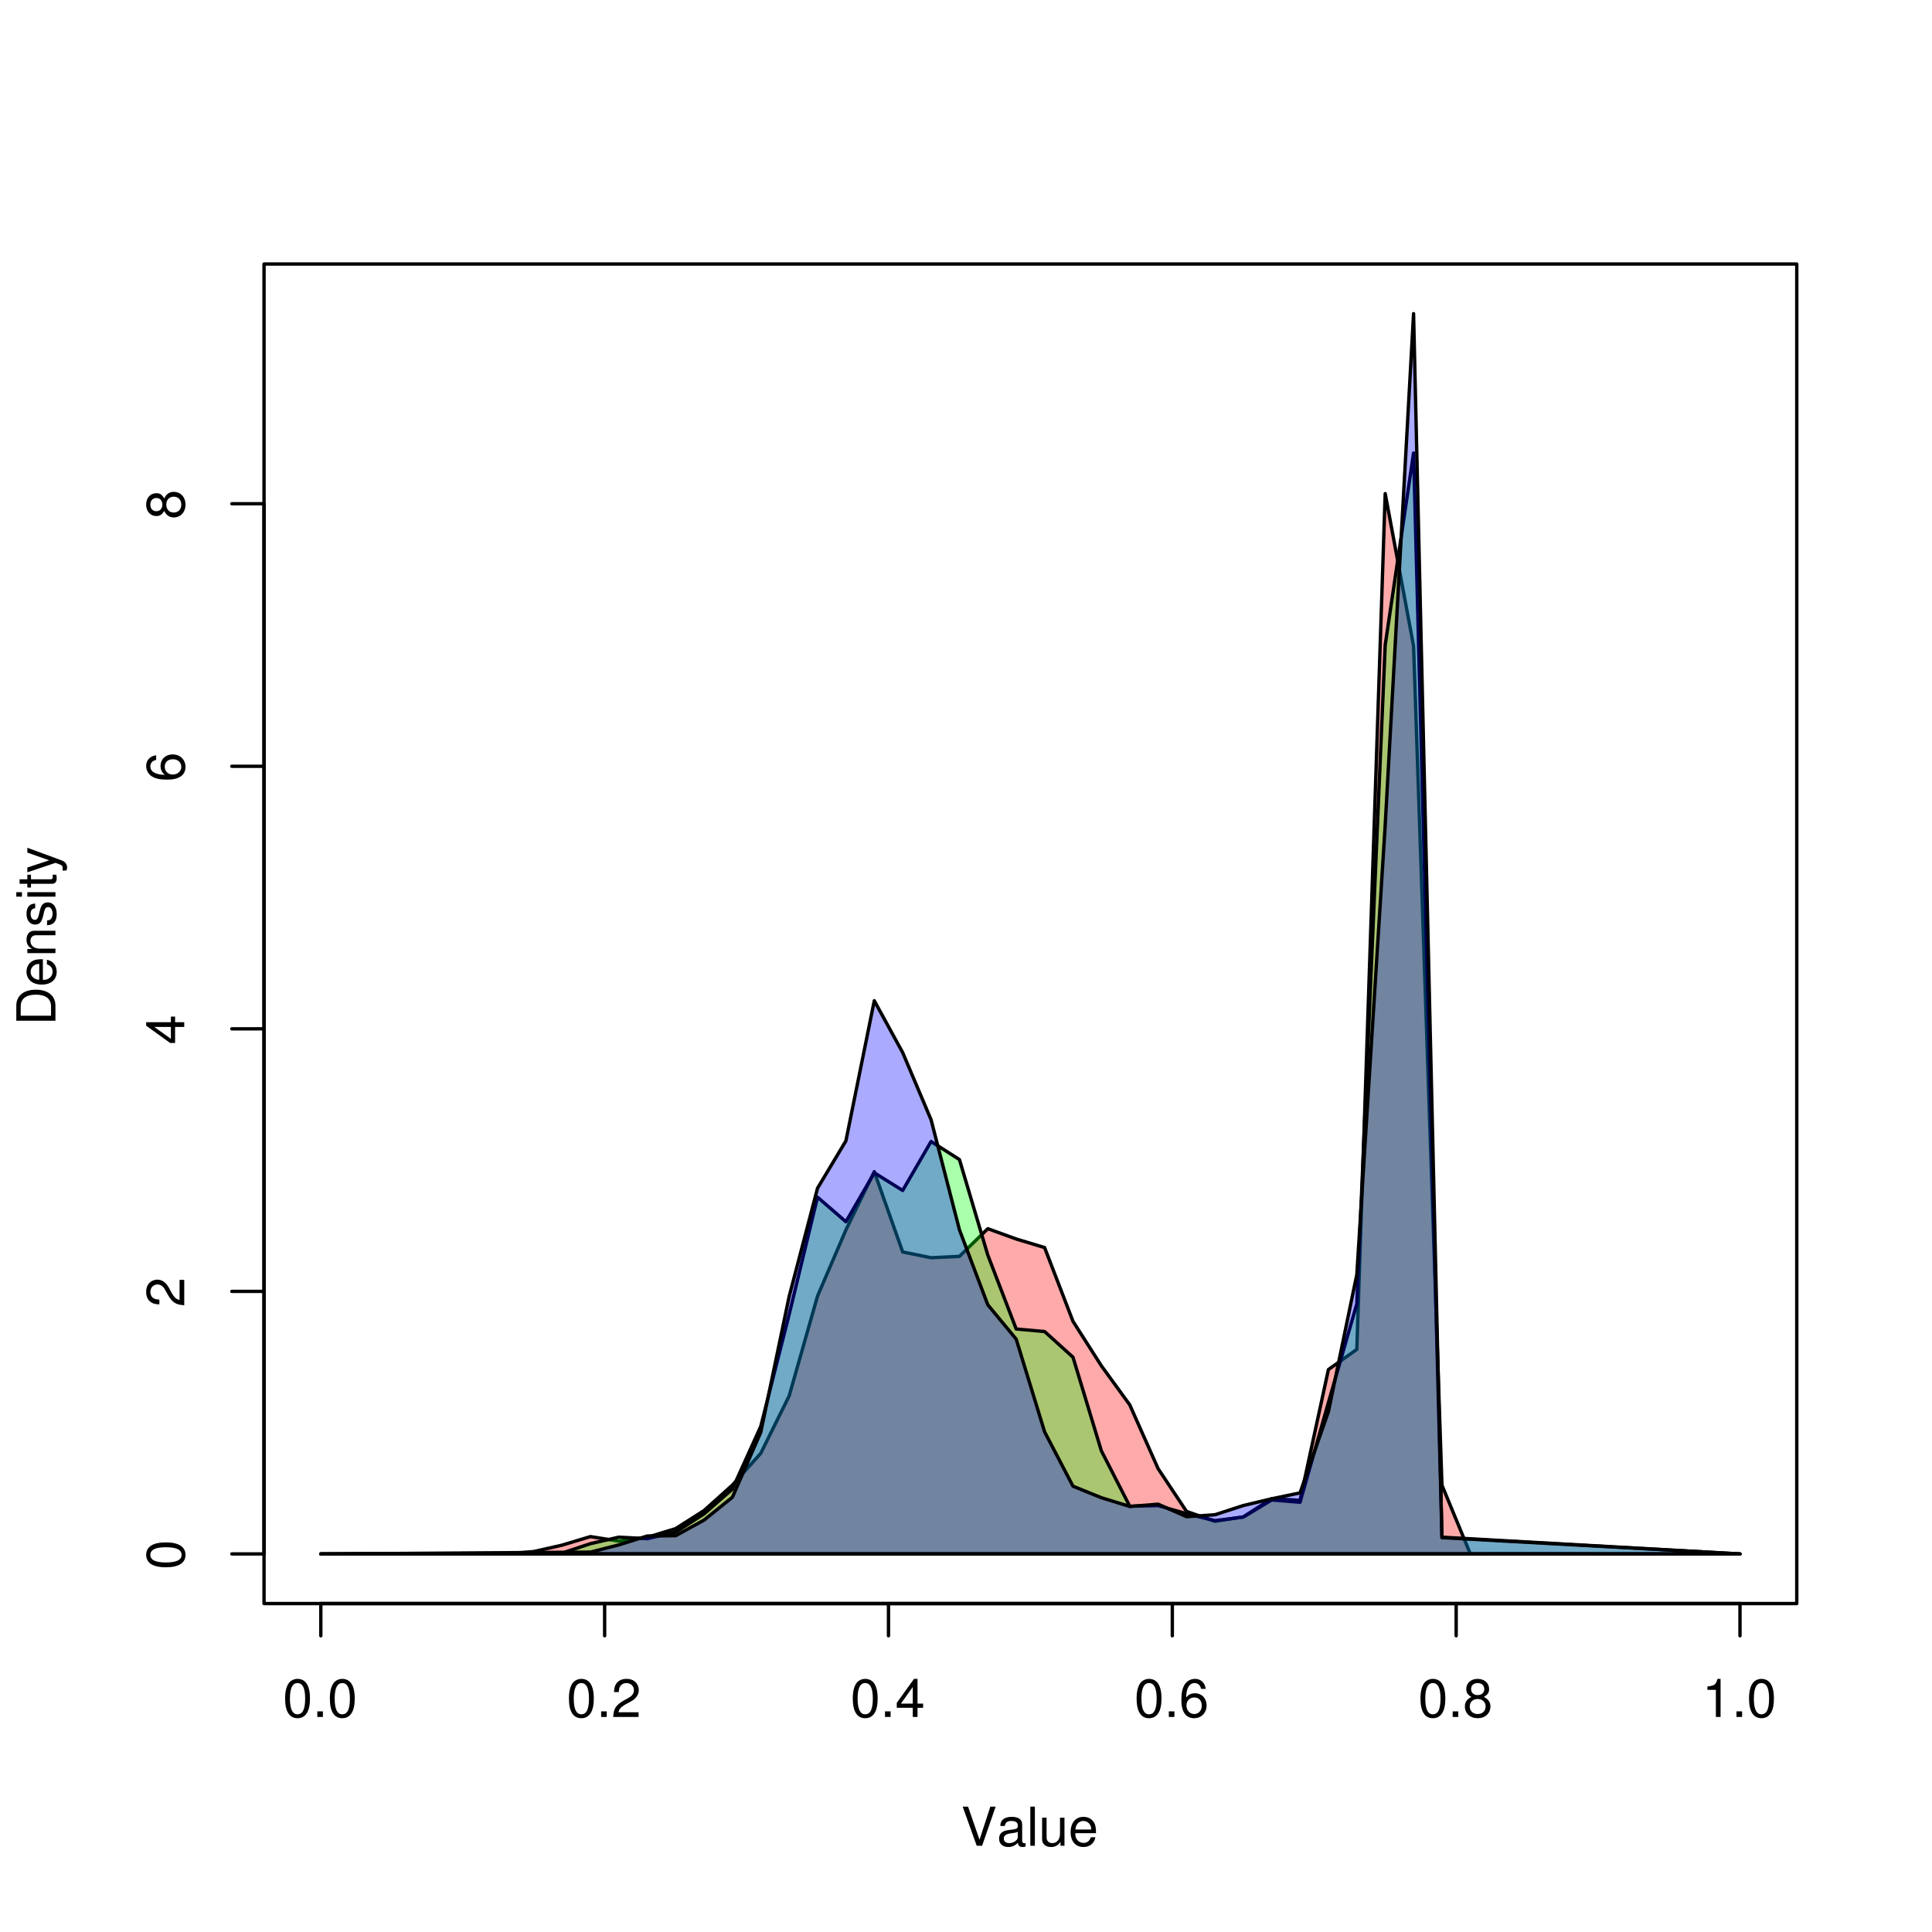
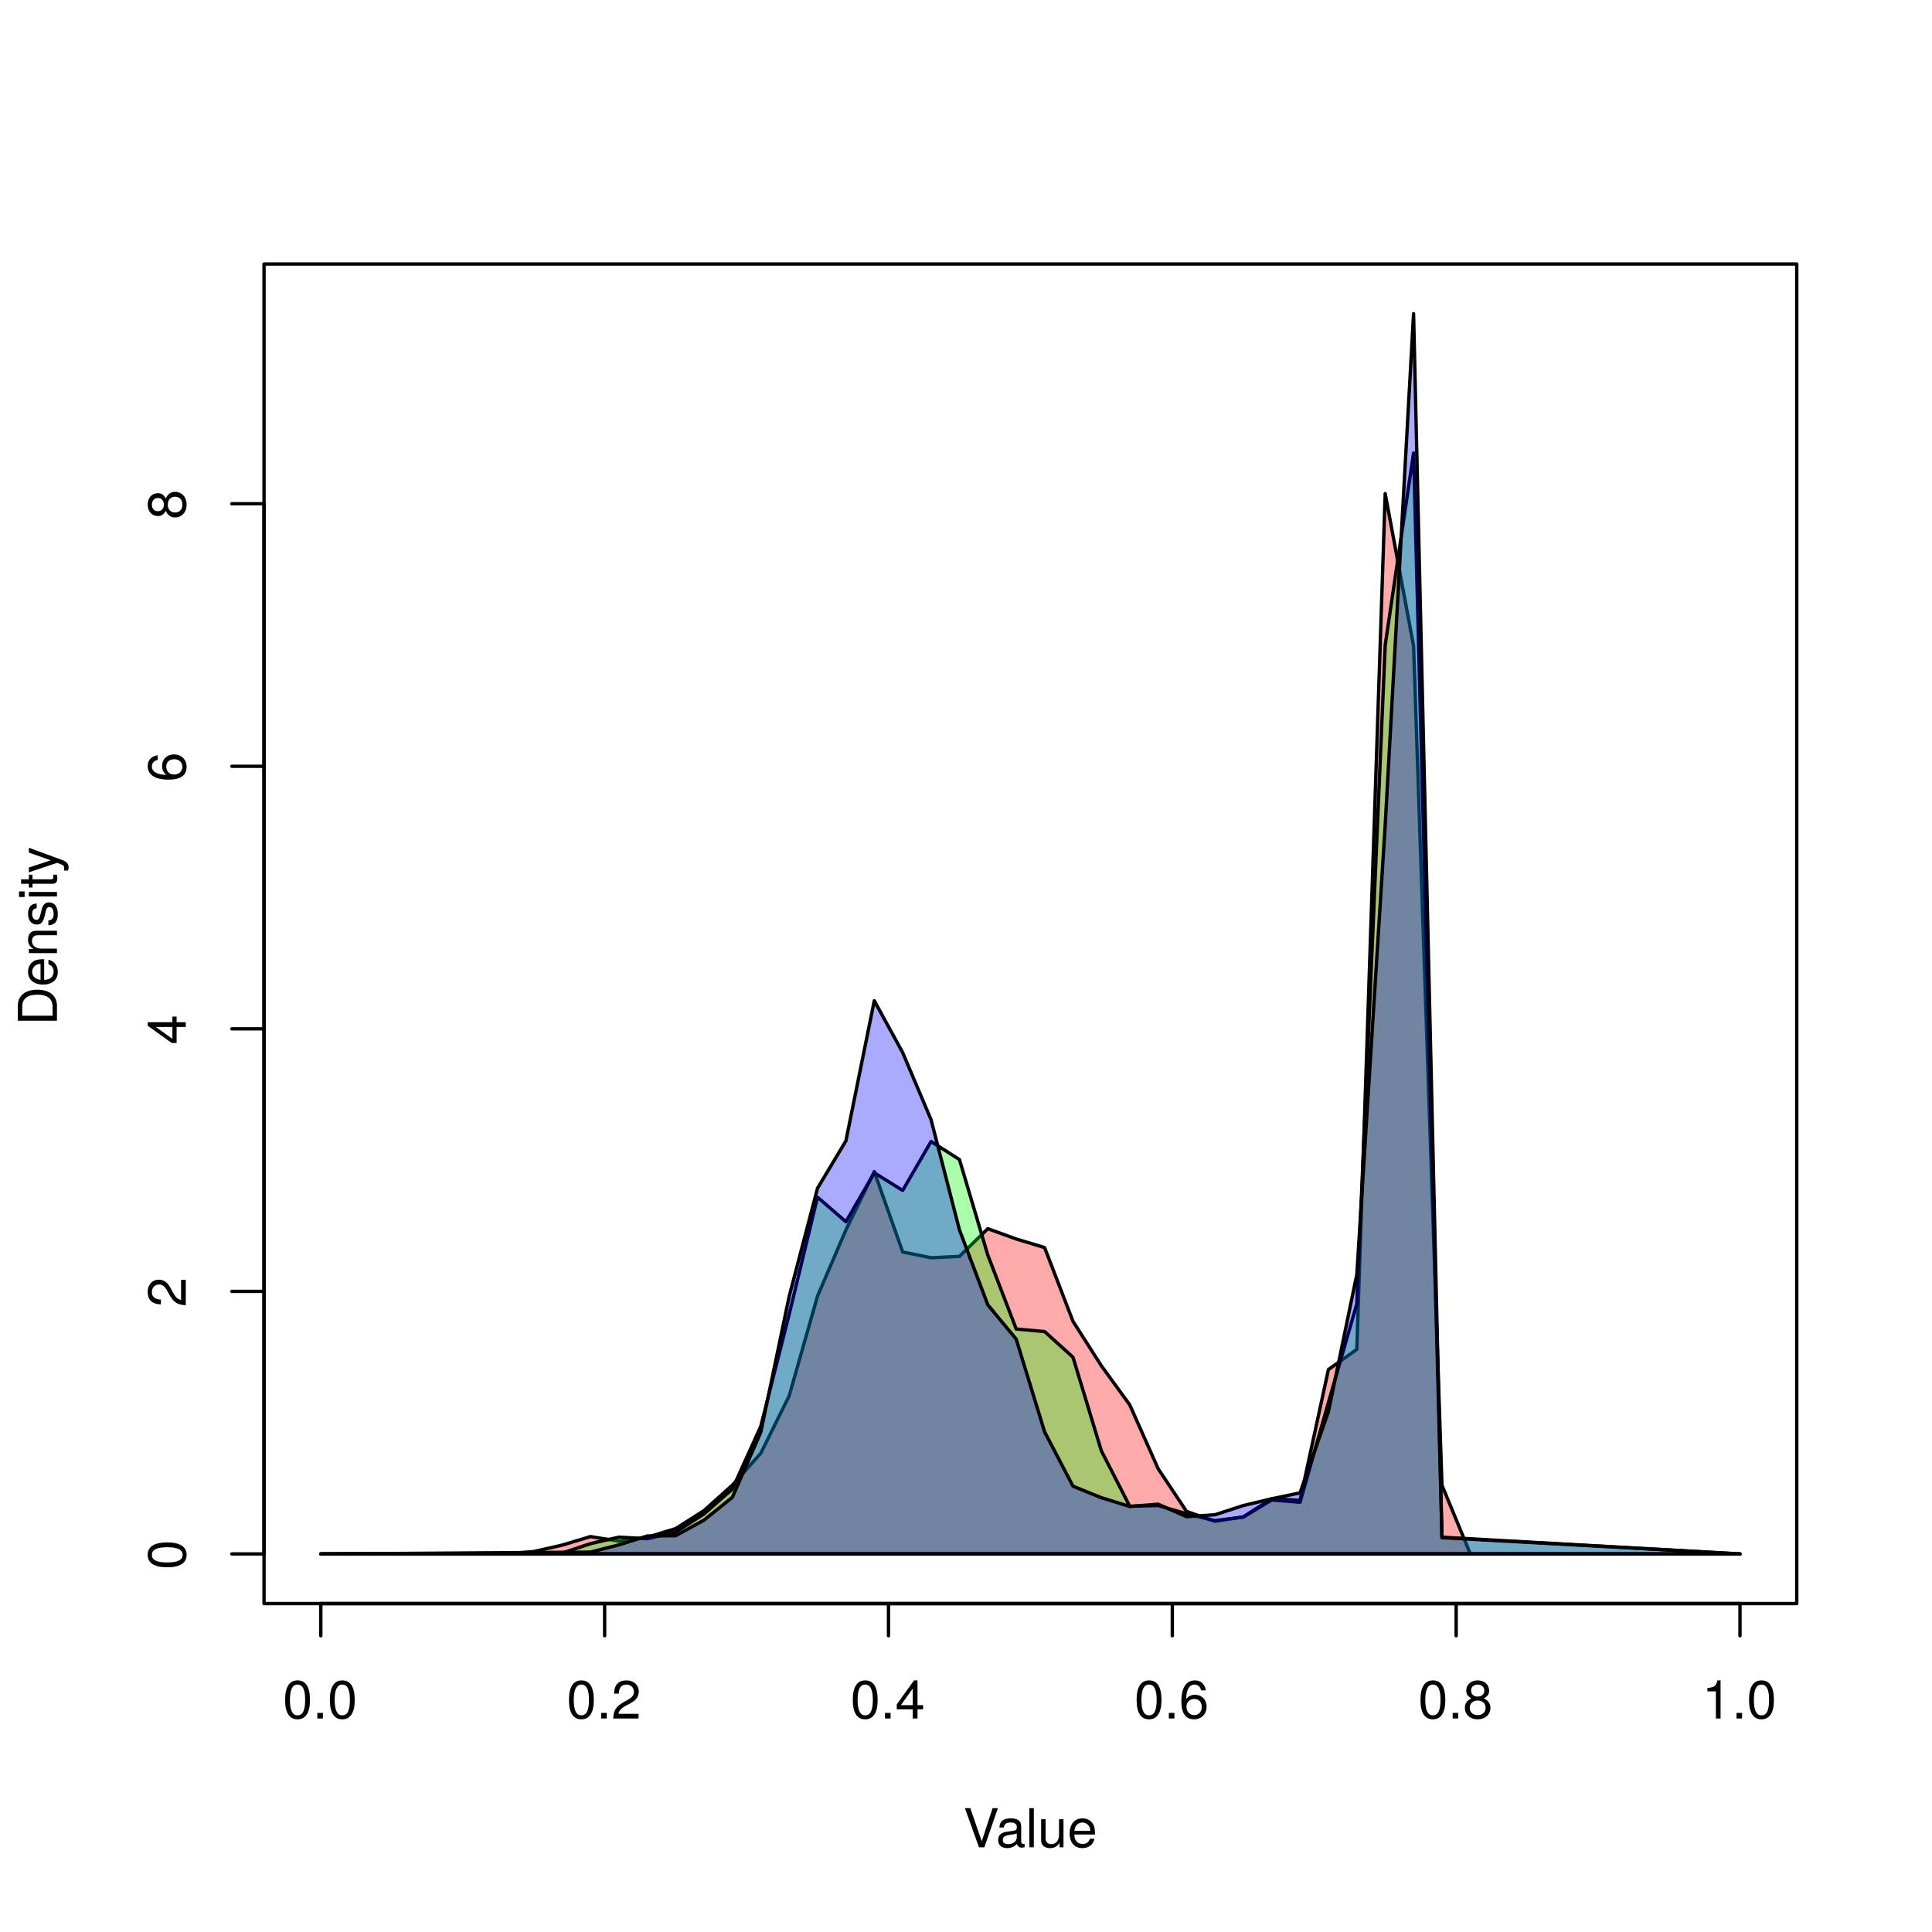
<svg xmlns="http://www.w3.org/2000/svg" xmlns:xlink="http://www.w3.org/1999/xlink" width="432pt" height="432pt" viewBox="0 0 432 432" version="1.1">
  <defs>
    <g>
      <symbol overflow="visible" id="glyph0-0">
        <path style="stroke:none;" d="" />
      </symbol>
      <symbol overflow="visible" id="glyph0-1">
-         <path style="stroke:none;" d="M 3.297 -8.516 C 2.516 -8.516 1.781 -8.156 1.344 -7.578 C 0.797 -6.828 0.516 -5.688 0.516 -4.109 C 0.516 -1.25 1.469 0.281 3.297 0.281 C 5.094 0.281 6.078 -1.25 6.078 -4.047 C 6.078 -5.703 5.812 -6.797 5.25 -7.578 C 4.812 -8.172 4.109 -8.516 3.297 -8.516 Z M 3.297 -7.578 C 4.438 -7.578 5 -6.422 5 -4.141 C 5 -1.734 4.453 -0.594 3.281 -0.594 C 2.156 -0.594 1.594 -1.781 1.594 -4.109 C 1.594 -6.438 2.156 -7.578 3.297 -7.578 Z M 3.297 -7.578 " />
+         <path style="stroke:none;" d="M 6.078 -4.094 C 6.078 -7.047 5.141 -8.516 3.297 -8.516 C 1.469 -8.516 0.516 -7.016 0.516 -4.156 C 0.516 -1.297 1.469 0.188 3.297 0.188 C 5.094 0.188 6.078 -1.297 6.078 -4.094 Z M 5 -4.188 C 5 -1.781 4.453 -0.703 3.281 -0.703 C 2.156 -0.703 1.594 -1.828 1.594 -4.156 C 1.594 -6.484 2.156 -7.578 3.297 -7.578 C 4.438 -7.578 5 -6.469 5 -4.188 Z M 5 -4.188 " />
      </symbol>
      <symbol overflow="visible" id="glyph0-2">
-         <path style="stroke:none;" d="M 2.297 -1.25 L 1.047 -1.25 L 1.047 0 L 2.297 0 Z M 2.297 -1.25 " />
+         <path style="stroke:none;" d="M 2.297 0 L 2.297 -1.25 L 1.047 -1.25 L 1.047 0 Z M 2.297 0 " />
      </symbol>
      <symbol overflow="visible" id="glyph0-3">
-         <path style="stroke:none;" d="M 6.078 -1.047 L 1.594 -1.047 C 1.703 -1.734 2.094 -2.188 3.125 -2.797 L 4.328 -3.438 C 5.516 -4.094 6.125 -4.969 6.125 -6.016 C 6.125 -6.719 5.844 -7.375 5.344 -7.844 C 4.844 -8.297 4.219 -8.516 3.406 -8.516 C 2.328 -8.516 1.531 -8.125 1.062 -7.406 C 0.75 -6.953 0.625 -6.422 0.594 -5.562 L 1.656 -5.562 C 1.688 -6.125 1.766 -6.484 1.906 -6.75 C 2.188 -7.266 2.734 -7.578 3.375 -7.578 C 4.328 -7.578 5.047 -6.906 5.047 -5.984 C 5.047 -5.312 4.656 -4.734 3.906 -4.312 L 2.797 -3.688 C 1.016 -2.672 0.5 -1.875 0.406 0 L 6.078 0 Z M 6.078 -1.047 " />
+         <path style="stroke:none;" d="M 6.125 -6.016 C 6.125 -7.453 5.016 -8.516 3.406 -8.516 C 1.672 -8.516 0.656 -7.625 0.594 -5.562 L 1.656 -5.562 C 1.734 -6.984 2.328 -7.578 3.375 -7.578 C 4.328 -7.578 5.047 -6.906 5.047 -5.984 C 5.047 -5.312 4.656 -4.734 3.906 -4.312 L 2.797 -3.688 C 1.016 -2.672 0.5 -1.875 0.406 0 L 6.078 0 L 6.078 -1.047 L 1.594 -1.047 C 1.703 -1.734 2.094 -2.188 3.125 -2.797 L 4.328 -3.438 C 5.516 -4.078 6.125 -4.969 6.125 -6.016 Z M 6.125 -6.016 " />
      </symbol>
      <symbol overflow="visible" id="glyph0-4">
-         <path style="stroke:none;" d="M 3.922 -2.047 L 3.922 0 L 4.984 0 L 4.984 -2.047 L 6.234 -2.047 L 6.234 -2.984 L 4.984 -2.984 L 4.984 -8.516 L 4.203 -8.516 L 0.344 -3.156 L 0.344 -2.047 Z M 3.922 -2.984 L 1.266 -2.984 L 3.922 -6.703 Z M 3.922 -2.984 " />
+         <path style="stroke:none;" d="M 6.234 -2.047 L 6.234 -2.984 L 4.984 -2.984 L 4.984 -8.516 L 4.203 -8.516 L 0.344 -3.156 L 0.344 -2.047 L 3.922 -2.047 L 3.922 0 L 4.984 0 L 4.984 -2.047 Z M 3.922 -2.984 L 1.266 -2.984 L 3.922 -6.703 Z M 3.922 -2.984 " />
      </symbol>
      <symbol overflow="visible" id="glyph0-5">
-         <path style="stroke:none;" d="M 5.969 -6.281 C 5.766 -7.688 4.859 -8.516 3.562 -8.516 C 2.625 -8.516 1.781 -8.047 1.281 -7.297 C 0.75 -6.469 0.516 -5.422 0.516 -3.875 C 0.516 -2.453 0.734 -1.531 1.234 -0.781 C 1.688 -0.094 2.438 0.281 3.375 0.281 C 4.984 0.281 6.156 -0.922 6.156 -2.594 C 6.156 -4.172 5.078 -5.297 3.547 -5.297 C 2.719 -5.297 2.047 -4.969 1.594 -4.344 C 1.609 -6.422 2.281 -7.578 3.484 -7.578 C 4.234 -7.578 4.75 -7.109 4.922 -6.281 Z M 3.422 -4.359 C 4.438 -4.359 5.078 -3.641 5.078 -2.516 C 5.078 -1.438 4.359 -0.656 3.391 -0.656 C 2.406 -0.656 1.656 -1.469 1.656 -2.562 C 1.656 -3.625 2.375 -4.359 3.422 -4.359 Z M 3.422 -4.359 " />
+         <path style="stroke:none;" d="M 6.156 -2.641 C 6.156 -4.219 5.078 -5.297 3.547 -5.297 C 2.719 -5.297 2.047 -4.969 1.594 -4.344 C 1.609 -6.422 2.281 -7.578 3.484 -7.578 C 4.234 -7.578 4.75 -7.109 4.922 -6.281 L 5.969 -6.281 C 5.766 -7.688 4.859 -8.516 3.562 -8.516 C 1.578 -8.516 0.516 -6.844 0.516 -3.875 C 0.516 -1.219 1.422 0.188 3.375 0.188 C 4.984 0.188 6.156 -0.969 6.156 -2.641 Z M 5.078 -2.562 C 5.078 -1.484 4.359 -0.75 3.391 -0.75 C 2.406 -0.75 1.656 -1.531 1.656 -2.609 C 1.656 -3.672 2.375 -4.359 3.422 -4.359 C 4.438 -4.359 5.078 -3.703 5.078 -2.562 Z M 5.078 -2.562 " />
      </symbol>
      <symbol overflow="visible" id="glyph0-6">
-         <path style="stroke:none;" d="M 4.688 -4.469 C 5.562 -5 5.859 -5.438 5.859 -6.234 C 5.859 -7.578 4.812 -8.516 3.297 -8.516 C 1.797 -8.516 0.75 -7.578 0.75 -6.234 C 0.75 -5.453 1.031 -5.016 1.891 -4.469 C 0.922 -4.016 0.438 -3.297 0.438 -2.359 C 0.438 -0.797 1.625 0.281 3.297 0.281 C 4.984 0.281 6.156 -0.797 6.156 -2.359 C 6.156 -3.297 5.672 -4.016 4.688 -4.469 Z M 3.297 -7.578 C 4.203 -7.578 4.781 -7.047 4.781 -6.219 C 4.781 -5.422 4.188 -4.891 3.297 -4.891 C 2.406 -4.891 1.828 -5.422 1.828 -6.234 C 1.828 -7.047 2.406 -7.578 3.297 -7.578 Z M 3.297 -4.016 C 4.359 -4.016 5.078 -3.344 5.078 -2.344 C 5.078 -1.328 4.359 -0.656 3.281 -0.656 C 2.25 -0.656 1.531 -1.344 1.531 -2.344 C 1.531 -3.344 2.25 -4.016 3.297 -4.016 Z M 3.297 -4.016 " />
+         <path style="stroke:none;" d="M 6.156 -2.406 C 6.156 -3.344 5.672 -4.016 4.688 -4.469 C 5.562 -5 5.859 -5.438 5.859 -6.234 C 5.859 -7.578 4.812 -8.516 3.297 -8.516 C 1.797 -8.516 0.75 -7.578 0.75 -6.234 C 0.75 -5.453 1.031 -5.016 1.891 -4.469 C 0.922 -4.016 0.438 -3.344 0.438 -2.406 C 0.438 -0.859 1.625 0.188 3.297 0.188 C 4.984 0.188 6.156 -0.859 6.156 -2.406 Z M 4.781 -6.219 C 4.781 -5.422 4.188 -4.891 3.297 -4.891 C 2.406 -4.891 1.828 -5.422 1.828 -6.234 C 1.828 -7.047 2.406 -7.578 3.297 -7.578 C 4.203 -7.578 4.781 -7.047 4.781 -6.219 Z M 5.078 -2.391 C 5.078 -1.375 4.359 -0.75 3.281 -0.75 C 2.25 -0.75 1.531 -1.391 1.531 -2.391 C 1.531 -3.391 2.25 -4.016 3.297 -4.016 C 4.359 -4.016 5.078 -3.391 5.078 -2.391 Z M 5.078 -2.391 " />
      </symbol>
      <symbol overflow="visible" id="glyph0-7">
-         <path style="stroke:none;" d="M 3.109 -6.062 L 3.109 0 L 4.156 0 L 4.156 -8.516 L 3.469 -8.516 C 3.094 -7.203 2.859 -7.016 1.219 -6.812 L 1.219 -6.062 Z M 3.109 -6.062 " />
+         <path style="stroke:none;" d="M 4.156 0 L 4.156 -8.516 L 3.469 -8.516 C 3.094 -7.203 2.859 -7.016 1.219 -6.812 L 1.219 -6.062 L 3.109 -6.062 L 3.109 0 Z M 4.156 0 " />
      </symbol>
      <symbol overflow="visible" id="glyph0-8">
-         <path style="stroke:none;" d="M 4.703 0 L 7.734 -8.75 L 6.547 -8.75 L 4.125 -1.344 L 1.562 -8.75 L 0.359 -8.75 L 3.5 0 Z M 4.703 0 " />
+         <path style="stroke:none;" d="M 7.734 -8.75 L 6.547 -8.75 L 4.125 -1.344 L 1.562 -8.75 L 0.359 -8.75 L 3.5 0 L 4.703 0 Z M 7.734 -8.75 " />
      </symbol>
      <symbol overflow="visible" id="glyph0-9">
-         <path style="stroke:none;" d="M 6.422 -0.594 C 6.312 -0.562 6.266 -0.562 6.203 -0.562 C 5.859 -0.562 5.656 -0.75 5.656 -1.062 L 5.656 -4.75 C 5.656 -5.875 4.844 -6.469 3.297 -6.469 C 2.391 -6.469 1.625 -6.203 1.219 -5.734 C 0.922 -5.406 0.797 -5.047 0.781 -4.422 L 1.781 -4.422 C 1.875 -5.203 2.328 -5.547 3.266 -5.547 C 4.156 -5.547 4.672 -5.203 4.672 -4.609 L 4.672 -4.344 C 4.672 -3.922 4.422 -3.75 3.625 -3.641 C 2.203 -3.469 1.984 -3.422 1.609 -3.266 C 0.875 -2.969 0.5 -2.406 0.5 -1.578 C 0.5 -0.438 1.297 0.281 2.562 0.281 C 3.359 0.281 4 0 4.703 -0.641 C 4.781 -0.016 5.094 0.281 5.734 0.281 C 5.938 0.281 6.094 0.25 6.422 0.172 Z M 4.672 -1.984 C 4.672 -1.641 4.578 -1.438 4.266 -1.156 C 3.859 -0.797 3.375 -0.594 2.781 -0.594 C 2 -0.594 1.547 -0.969 1.547 -1.609 C 1.547 -2.266 1.984 -2.609 3.062 -2.766 C 4.109 -2.906 4.328 -2.953 4.672 -3.109 Z M 4.672 -1.984 " />
+         <path style="stroke:none;" d="M 6.422 -0.031 L 6.422 -0.781 C 6.312 -0.75 6.266 -0.75 6.203 -0.75 C 5.859 -0.75 5.656 -0.938 5.656 -1.25 L 5.656 -4.75 C 5.656 -5.875 4.844 -6.469 3.297 -6.469 C 1.781 -6.469 0.844 -5.875 0.781 -4.422 L 1.781 -4.422 C 1.875 -5.203 2.328 -5.547 3.266 -5.547 C 4.156 -5.547 4.672 -5.203 4.672 -4.609 L 4.672 -4.344 C 4.672 -3.922 4.422 -3.75 3.625 -3.641 C 2.203 -3.469 1.984 -3.422 1.609 -3.266 C 0.875 -2.969 0.5 -2.406 0.5 -1.625 C 0.5 -0.484 1.297 0.188 2.562 0.188 C 3.375 0.188 4.156 -0.156 4.703 -0.75 C 4.812 -0.266 5.25 0.078 5.734 0.078 C 5.938 0.078 6.094 0.062 6.422 -0.031 Z M 4.672 -2.172 C 4.672 -1.266 3.75 -0.703 2.781 -0.703 C 2 -0.703 1.547 -0.969 1.547 -1.656 C 1.547 -2.312 1.984 -2.609 3.062 -2.766 C 4.109 -2.906 4.328 -2.953 4.672 -3.109 Z M 4.672 -2.172 " />
      </symbol>
      <symbol overflow="visible" id="glyph0-10">
-         <path style="stroke:none;" d="M 1.828 -8.75 L 0.812 -8.75 L 0.812 0 L 1.828 0 Z M 1.828 -8.75 " />
+         <path style="stroke:none;" d="M 1.812 0 L 1.812 -8.75 L 0.812 -8.75 L 0.812 0 Z M 1.812 0 " />
      </symbol>
      <symbol overflow="visible" id="glyph0-11">
-         <path style="stroke:none;" d="M 5.781 0 L 5.781 -6.281 L 4.781 -6.281 L 4.781 -2.719 C 4.781 -1.438 4.109 -0.594 3.078 -0.594 C 2.281 -0.594 1.781 -1.078 1.781 -1.844 L 1.781 -6.281 L 0.781 -6.281 L 0.781 -1.438 C 0.781 -0.391 1.562 0.281 2.781 0.281 C 3.703 0.281 4.297 -0.047 4.891 -0.875 L 4.891 0 Z M 5.781 0 " />
+         <path style="stroke:none;" d="M 5.781 0 L 5.781 -6.281 L 4.781 -6.281 L 4.781 -2.812 C 4.781 -1.531 4.109 -0.703 3.078 -0.703 C 2.281 -0.703 1.781 -1.172 1.781 -1.938 L 1.781 -6.281 L 0.781 -6.281 L 0.781 -1.531 C 0.781 -0.484 1.562 0.188 2.781 0.188 C 3.703 0.188 4.297 -0.141 4.891 -0.969 L 4.891 0 Z M 5.781 0 " />
      </symbol>
      <symbol overflow="visible" id="glyph0-12">
-         <path style="stroke:none;" d="M 6.156 -2.812 C 6.156 -3.766 6.078 -4.344 5.906 -4.812 C 5.5 -5.844 4.531 -6.469 3.359 -6.469 C 1.609 -6.469 0.484 -5.125 0.484 -3.062 C 0.484 -1 1.578 0.281 3.344 0.281 C 4.781 0.281 5.766 -0.547 6.031 -1.906 L 5.016 -1.906 C 4.734 -1.078 4.172 -0.641 3.375 -0.641 C 2.734 -0.641 2.203 -0.938 1.859 -1.469 C 1.625 -1.828 1.531 -2.188 1.531 -2.812 Z M 1.547 -3.625 C 1.625 -4.781 2.344 -5.547 3.344 -5.547 C 4.328 -5.547 5.094 -4.734 5.094 -3.703 C 5.094 -3.672 5.094 -3.641 5.078 -3.625 Z M 1.547 -3.625 " />
+         <path style="stroke:none;" d="M 6.156 -2.859 C 6.156 -3.766 6.078 -4.344 5.906 -4.812 C 5.5 -5.844 4.531 -6.469 3.359 -6.469 C 1.609 -6.469 0.484 -5.172 0.484 -3.109 C 0.484 -1.047 1.578 0.188 3.344 0.188 C 4.781 0.188 5.766 -0.641 6.031 -1.906 L 5.016 -1.906 C 4.734 -1.078 4.172 -0.75 3.375 -0.75 C 2.328 -0.75 1.547 -1.422 1.531 -2.859 Z M 5.094 -3.75 C 5.094 -3.75 5.094 -3.703 5.078 -3.672 L 1.547 -3.672 C 1.625 -4.781 2.344 -5.547 3.344 -5.547 C 4.328 -5.547 5.094 -4.734 5.094 -3.75 Z M 5.094 -3.75 " />
      </symbol>
      <symbol overflow="visible" id="glyph1-0">
        <path style="stroke:none;" d="" />
      </symbol>
      <symbol overflow="visible" id="glyph1-1">
-         <path style="stroke:none;" d="M -8.516 -3.297 C -8.516 -2.516 -8.156 -1.781 -7.578 -1.344 C -6.828 -0.797 -5.688 -0.516 -4.109 -0.516 C -1.25 -0.516 0.281 -1.469 0.281 -3.297 C 0.281 -5.094 -1.25 -6.078 -4.047 -6.078 C -5.703 -6.078 -6.797 -5.812 -7.578 -5.25 C -8.172 -4.812 -8.516 -4.109 -8.516 -3.297 Z M -7.578 -3.297 C -7.578 -4.438 -6.422 -5 -4.141 -5 C -1.734 -5 -0.594 -4.453 -0.594 -3.281 C -0.594 -2.156 -1.781 -1.594 -4.109 -1.594 C -6.438 -1.594 -7.578 -2.156 -7.578 -3.297 Z M -7.578 -3.297 " />
+         <path style="stroke:none;" d="M -4.094 -6.078 C -7.047 -6.078 -8.516 -5.141 -8.516 -3.297 C -8.516 -1.469 -7.016 -0.516 -4.156 -0.516 C -1.297 -0.516 0.188 -1.469 0.188 -3.297 C 0.188 -5.094 -1.297 -6.078 -4.094 -6.078 Z M -4.188 -5 C -1.781 -5 -0.703 -4.453 -0.703 -3.281 C -0.703 -2.156 -1.828 -1.594 -4.156 -1.594 C -6.484 -1.594 -7.578 -2.156 -7.578 -3.297 C -7.578 -4.438 -6.469 -5 -4.188 -5 Z M -4.188 -5 " />
      </symbol>
      <symbol overflow="visible" id="glyph1-2">
-         <path style="stroke:none;" d="M -1.047 -6.078 L -1.047 -1.594 C -1.734 -1.703 -2.188 -2.094 -2.797 -3.125 L -3.438 -4.328 C -4.094 -5.516 -4.969 -6.125 -6.016 -6.125 C -6.719 -6.125 -7.375 -5.844 -7.844 -5.344 C -8.297 -4.844 -8.516 -4.219 -8.516 -3.406 C -8.516 -2.328 -8.125 -1.531 -7.406 -1.062 C -6.953 -0.75 -6.422 -0.625 -5.562 -0.594 L -5.562 -1.656 C -6.125 -1.688 -6.484 -1.766 -6.75 -1.906 C -7.266 -2.188 -7.578 -2.734 -7.578 -3.375 C -7.578 -4.328 -6.906 -5.047 -5.984 -5.047 C -5.312 -5.047 -4.734 -4.656 -4.312 -3.906 L -3.688 -2.797 C -2.672 -1.016 -1.875 -0.5 0 -0.406 L 0 -6.078 Z M -1.047 -6.078 " />
+         <path style="stroke:none;" d="M -6.016 -6.125 C -7.453 -6.125 -8.516 -5.016 -8.516 -3.406 C -8.516 -1.672 -7.625 -0.656 -5.562 -0.594 L -5.562 -1.656 C -6.984 -1.734 -7.578 -2.328 -7.578 -3.375 C -7.578 -4.328 -6.906 -5.047 -5.984 -5.047 C -5.312 -5.047 -4.734 -4.656 -4.312 -3.906 L -3.688 -2.797 C -2.672 -1.016 -1.875 -0.5 0 -0.406 L 0 -6.078 L -1.047 -6.078 L -1.047 -1.594 C -1.734 -1.703 -2.188 -2.094 -2.797 -3.125 L -3.438 -4.328 C -4.078 -5.516 -4.969 -6.125 -6.016 -6.125 Z M -6.016 -6.125 " />
      </symbol>
      <symbol overflow="visible" id="glyph1-3">
-         <path style="stroke:none;" d="M -2.047 -3.922 L 0 -3.922 L 0 -4.984 L -2.047 -4.984 L -2.047 -6.234 L -2.984 -6.234 L -2.984 -4.984 L -8.516 -4.984 L -8.516 -4.203 L -3.156 -0.344 L -2.047 -0.344 Z M -2.984 -3.922 L -2.984 -1.266 L -6.703 -3.922 Z M -2.984 -3.922 " />
+         <path style="stroke:none;" d="M -2.047 -6.234 L -2.984 -6.234 L -2.984 -4.984 L -8.516 -4.984 L -8.516 -4.203 L -3.156 -0.344 L -2.047 -0.344 L -2.047 -3.922 L 0 -3.922 L 0 -4.984 L -2.047 -4.984 Z M -2.984 -3.922 L -2.984 -1.266 L -6.703 -3.922 Z M -2.984 -3.922 " />
      </symbol>
      <symbol overflow="visible" id="glyph1-4">
-         <path style="stroke:none;" d="M -6.281 -5.969 C -7.688 -5.766 -8.516 -4.859 -8.516 -3.562 C -8.516 -2.625 -8.047 -1.781 -7.297 -1.281 C -6.469 -0.75 -5.422 -0.516 -3.875 -0.516 C -2.453 -0.516 -1.531 -0.734 -0.781 -1.234 C -0.094 -1.688 0.281 -2.438 0.281 -3.375 C 0.281 -4.984 -0.922 -6.156 -2.594 -6.156 C -4.172 -6.156 -5.297 -5.078 -5.297 -3.547 C -5.297 -2.719 -4.969 -2.047 -4.344 -1.594 C -6.422 -1.609 -7.578 -2.281 -7.578 -3.484 C -7.578 -4.234 -7.109 -4.75 -6.281 -4.922 Z M -4.359 -3.422 C -4.359 -4.438 -3.641 -5.078 -2.516 -5.078 C -1.438 -5.078 -0.656 -4.359 -0.656 -3.391 C -0.656 -2.406 -1.469 -1.656 -2.562 -1.656 C -3.625 -1.656 -4.359 -2.375 -4.359 -3.422 Z M -4.359 -3.422 " />
+         <path style="stroke:none;" d="M -2.641 -6.156 C -4.219 -6.156 -5.297 -5.078 -5.297 -3.547 C -5.297 -2.719 -4.969 -2.047 -4.344 -1.594 C -6.422 -1.609 -7.578 -2.281 -7.578 -3.484 C -7.578 -4.234 -7.109 -4.75 -6.281 -4.922 L -6.281 -5.969 C -7.688 -5.766 -8.516 -4.859 -8.516 -3.562 C -8.516 -1.578 -6.844 -0.516 -3.875 -0.516 C -1.219 -0.516 0.188 -1.422 0.188 -3.375 C 0.188 -4.984 -0.969 -6.156 -2.641 -6.156 Z M -2.562 -5.078 C -1.484 -5.078 -0.75 -4.359 -0.75 -3.391 C -0.75 -2.406 -1.531 -1.656 -2.609 -1.656 C -3.672 -1.656 -4.359 -2.375 -4.359 -3.422 C -4.359 -4.438 -3.703 -5.078 -2.562 -5.078 Z M -2.562 -5.078 " />
      </symbol>
      <symbol overflow="visible" id="glyph1-5">
-         <path style="stroke:none;" d="M -4.469 -4.688 C -5 -5.562 -5.438 -5.859 -6.234 -5.859 C -7.578 -5.859 -8.516 -4.812 -8.516 -3.297 C -8.516 -1.797 -7.578 -0.75 -6.234 -0.75 C -5.453 -0.75 -5.016 -1.031 -4.469 -1.891 C -4.016 -0.922 -3.297 -0.438 -2.359 -0.438 C -0.797 -0.438 0.281 -1.625 0.281 -3.297 C 0.281 -4.984 -0.797 -6.156 -2.359 -6.156 C -3.297 -6.156 -4.016 -5.672 -4.469 -4.688 Z M -7.578 -3.297 C -7.578 -4.203 -7.047 -4.781 -6.219 -4.781 C -5.422 -4.781 -4.891 -4.188 -4.891 -3.297 C -4.891 -2.406 -5.422 -1.828 -6.234 -1.828 C -7.047 -1.828 -7.578 -2.406 -7.578 -3.297 Z M -4.016 -3.297 C -4.016 -4.359 -3.344 -5.078 -2.344 -5.078 C -1.328 -5.078 -0.656 -4.359 -0.656 -3.281 C -0.656 -2.25 -1.344 -1.531 -2.344 -1.531 C -3.344 -1.531 -4.016 -2.25 -4.016 -3.297 Z M -4.016 -3.297 " />
+         <path style="stroke:none;" d="M -2.406 -6.156 C -3.344 -6.156 -4.016 -5.672 -4.469 -4.688 C -5 -5.562 -5.438 -5.859 -6.234 -5.859 C -7.578 -5.859 -8.516 -4.812 -8.516 -3.297 C -8.516 -1.797 -7.578 -0.75 -6.234 -0.75 C -5.453 -0.75 -5.016 -1.031 -4.469 -1.891 C -4.016 -0.922 -3.344 -0.438 -2.406 -0.438 C -0.859 -0.438 0.188 -1.625 0.188 -3.297 C 0.188 -4.984 -0.859 -6.156 -2.406 -6.156 Z M -6.219 -4.781 C -5.422 -4.781 -4.891 -4.188 -4.891 -3.297 C -4.891 -2.406 -5.422 -1.828 -6.234 -1.828 C -7.047 -1.828 -7.578 -2.406 -7.578 -3.297 C -7.578 -4.203 -7.047 -4.781 -6.219 -4.781 Z M -2.391 -5.078 C -1.375 -5.078 -0.75 -4.359 -0.75 -3.281 C -0.75 -2.25 -1.391 -1.531 -2.391 -1.531 C -3.391 -1.531 -4.016 -2.25 -4.016 -3.297 C -4.016 -4.359 -3.391 -5.078 -2.391 -5.078 Z M -2.391 -5.078 " />
      </symbol>
      <symbol overflow="visible" id="glyph1-6">
-         <path style="stroke:none;" d="M 0 -1.062 L 0 -4.438 C 0 -6.641 -1.656 -8 -4.375 -8 C -7.094 -8 -8.75 -6.656 -8.75 -4.438 L -8.75 -1.062 Z M -0.984 -2.188 L -7.766 -2.188 L -7.766 -4.25 C -7.766 -5.969 -6.594 -6.891 -4.375 -6.891 C -2.156 -6.891 -0.984 -5.969 -0.984 -4.25 Z M -0.984 -2.188 " />
+         <path style="stroke:none;" d="M -4.375 -8 C -7.094 -8 -8.75 -6.656 -8.75 -4.438 L -8.75 -1.062 L 0 -1.062 L 0 -4.438 C 0 -6.641 -1.656 -8 -4.375 -8 Z M -4.375 -6.891 C -2.156 -6.891 -0.984 -5.969 -0.984 -4.25 L -0.984 -2.188 L -7.766 -2.188 L -7.766 -4.25 C -7.766 -5.969 -6.594 -6.891 -4.375 -6.891 Z M -4.375 -6.891 " />
      </symbol>
      <symbol overflow="visible" id="glyph1-7">
-         <path style="stroke:none;" d="M -2.812 -6.156 C -3.766 -6.156 -4.344 -6.078 -4.812 -5.906 C -5.844 -5.5 -6.469 -4.531 -6.469 -3.359 C -6.469 -1.609 -5.125 -0.484 -3.062 -0.484 C -1 -0.484 0.281 -1.578 0.281 -3.344 C 0.281 -4.781 -0.547 -5.766 -1.906 -6.031 L -1.906 -5.016 C -1.078 -4.734 -0.641 -4.172 -0.641 -3.375 C -0.641 -2.734 -0.938 -2.203 -1.469 -1.859 C -1.828 -1.625 -2.188 -1.531 -2.812 -1.531 Z M -3.625 -1.547 C -4.781 -1.625 -5.547 -2.344 -5.547 -3.344 C -5.547 -4.328 -4.734 -5.094 -3.703 -5.094 C -3.672 -5.094 -3.641 -5.094 -3.625 -5.078 Z M -3.625 -1.547 " />
+         <path style="stroke:none;" d="M -2.859 -6.156 C -3.766 -6.156 -4.344 -6.078 -4.812 -5.906 C -5.844 -5.5 -6.469 -4.531 -6.469 -3.359 C -6.469 -1.609 -5.172 -0.484 -3.109 -0.484 C -1.047 -0.484 0.188 -1.578 0.188 -3.344 C 0.188 -4.781 -0.641 -5.766 -1.906 -6.031 L -1.906 -5.016 C -1.078 -4.734 -0.75 -4.172 -0.75 -3.375 C -0.75 -2.328 -1.422 -1.547 -2.859 -1.531 Z M -3.75 -5.094 C -3.75 -5.094 -3.703 -5.094 -3.672 -5.078 L -3.672 -1.547 C -4.781 -1.625 -5.547 -2.344 -5.547 -3.344 C -5.547 -4.328 -4.734 -5.094 -3.75 -5.094 Z M -3.75 -5.094 " />
      </symbol>
      <symbol overflow="visible" id="glyph1-8">
-         <path style="stroke:none;" d="M -6.281 -0.844 L 0 -0.844 L 0 -1.844 L -3.469 -1.844 C -4.75 -1.844 -5.594 -2.516 -5.594 -3.547 C -5.594 -4.344 -5.109 -4.844 -4.359 -4.844 L 0 -4.844 L 0 -5.844 L -4.75 -5.844 C -5.797 -5.844 -6.469 -5.062 -6.469 -3.859 C -6.469 -2.922 -6.109 -2.312 -5.234 -1.766 L -6.281 -1.766 Z M -6.281 -0.844 " />
+         <path style="stroke:none;" d="M 0 -5.844 L -4.75 -5.844 C -5.797 -5.844 -6.469 -5.062 -6.469 -3.859 C -6.469 -2.922 -6.109 -2.312 -5.234 -1.766 L -6.281 -1.766 L -6.281 -0.844 L 0 -0.844 L 0 -1.844 L -3.469 -1.844 C -4.75 -1.844 -5.594 -2.531 -5.594 -3.547 C -5.594 -4.344 -5.109 -4.844 -4.359 -4.844 L 0 -4.844 Z M 0 -5.844 " />
      </symbol>
      <symbol overflow="visible" id="glyph1-9">
-         <path style="stroke:none;" d="M -4.531 -5.25 C -5.766 -5.25 -6.469 -4.422 -6.469 -2.969 C -6.469 -1.516 -5.719 -0.562 -4.547 -0.562 C -3.562 -0.562 -3.094 -1.062 -2.734 -2.562 L -2.516 -3.484 C -2.344 -4.188 -2.094 -4.469 -1.625 -4.469 C -1.047 -4.469 -0.641 -3.875 -0.641 -3 C -0.641 -2.453 -0.797 -2 -1.062 -1.75 C -1.25 -1.594 -1.422 -1.531 -1.875 -1.469 L -1.875 -0.406 C -0.422 -0.453 0.281 -1.266 0.281 -2.922 C 0.281 -4.5 -0.5 -5.516 -1.719 -5.516 C -2.656 -5.516 -3.172 -4.984 -3.469 -3.734 L -3.703 -2.766 C -3.891 -1.953 -4.156 -1.609 -4.594 -1.609 C -5.172 -1.609 -5.547 -2.125 -5.547 -2.938 C -5.547 -3.75 -5.203 -4.172 -4.531 -4.203 Z M -4.531 -5.25 " />
+         <path style="stroke:none;" d="M -1.766 -5.516 C -2.703 -5.516 -3.172 -4.984 -3.469 -3.734 L -3.703 -2.766 C -3.891 -1.953 -4.156 -1.609 -4.594 -1.609 C -5.172 -1.609 -5.547 -2.125 -5.547 -2.938 C -5.547 -3.75 -5.203 -4.172 -4.531 -4.203 L -4.531 -5.25 C -5.766 -5.25 -6.469 -4.422 -6.469 -2.969 C -6.469 -1.516 -5.719 -0.562 -4.547 -0.562 C -3.562 -0.562 -3.094 -1.062 -2.734 -2.562 L -2.516 -3.484 C -2.344 -4.188 -2.141 -4.469 -1.688 -4.469 C -1.094 -4.469 -0.75 -3.875 -0.75 -3 C -0.75 -2.094 -0.953 -1.594 -1.922 -1.469 L -1.922 -0.406 C -0.469 -0.453 0.188 -1.266 0.188 -2.922 C 0.188 -4.5 -0.547 -5.516 -1.766 -5.516 Z M -1.766 -5.516 " />
      </symbol>
      <symbol overflow="visible" id="glyph1-10">
-         <path style="stroke:none;" d="M -6.281 -1.797 L -6.281 -0.797 L 0 -0.797 L 0 -1.797 Z M -8.75 -1.797 L -8.75 -0.797 L -7.484 -0.797 L -7.484 -1.797 Z M -8.75 -1.797 " />
+         <path style="stroke:none;" d="M 0 -1.844 L -6.281 -1.844 L -6.281 -0.844 L 0 -0.844 Z M -7.234 -1.969 L -8.484 -1.969 L -8.484 -0.719 L -7.234 -0.719 Z M -7.234 -1.969 " />
      </symbol>
      <symbol overflow="visible" id="glyph1-11">
-         <path style="stroke:none;" d="M -6.281 -3.047 L -6.281 -2.016 L -8.016 -2.016 L -8.016 -1.016 L -6.281 -1.016 L -6.281 -0.172 L -5.469 -0.172 L -5.469 -1.016 L -0.719 -1.016 C -0.078 -1.016 0.281 -1.453 0.281 -2.234 C 0.281 -2.469 0.25 -2.719 0.188 -3.047 L -0.641 -3.047 C -0.609 -2.922 -0.594 -2.766 -0.594 -2.562 C -0.594 -2.141 -0.719 -2.016 -1.156 -2.016 L -5.469 -2.016 L -5.469 -3.047 Z M -6.281 -3.047 " />
+         <path style="stroke:none;" d="M 0 -3.047 L -0.844 -3.047 C -0.797 -2.922 -0.797 -2.766 -0.797 -2.562 C -0.797 -2.141 -0.906 -2.016 -1.359 -2.016 L -5.469 -2.016 L -5.469 -3.047 L -6.281 -3.047 L -6.281 -2.016 L -8.016 -2.016 L -8.016 -1.016 L -6.281 -1.016 L -6.281 -0.172 L -5.469 -0.172 L -5.469 -1.016 L -0.906 -1.016 C -0.281 -1.016 0.078 -1.453 0.078 -2.234 C 0.078 -2.469 0.062 -2.719 0 -3.047 Z M 0 -3.047 " />
      </symbol>
      <symbol overflow="visible" id="glyph1-12">
-         <path style="stroke:none;" d="M -6.281 -4.656 L -1.391 -2.922 L -6.281 -1.312 L -6.281 -0.234 L 0.031 -2.359 L 1.016 -1.984 C 1.469 -1.828 1.625 -1.594 1.625 -1.172 C 1.625 -1.031 1.609 -0.859 1.562 -0.641 L 2.453 -0.641 C 2.562 -0.859 2.609 -1.062 2.609 -1.312 C 2.609 -1.641 2.516 -1.984 2.312 -2.25 C 2.094 -2.562 1.828 -2.75 1.312 -2.938 L -6.281 -5.734 Z M -6.281 -4.656 " />
+         <path style="stroke:none;" d="M -6.281 -5.734 L -6.281 -4.656 L -1.391 -2.922 L -6.281 -1.312 L -6.281 -0.234 L 0.031 -2.359 L 1.016 -1.984 C 1.469 -1.812 1.625 -1.609 1.625 -1.172 C 1.625 -1.031 1.609 -0.859 1.562 -0.641 L 2.453 -0.641 C 2.562 -0.859 2.609 -1.062 2.609 -1.312 C 2.609 -2.031 2.219 -2.609 1.312 -2.938 Z M -6.281 -5.734 " />
      </symbol>
    </g>
  </defs>
  <g id="surface130">
    <rect x="0" y="0" width="432" height="432" style="fill:rgb(100%,100%,100%);fill-opacity:1;stroke:none;" />
    <path style="fill:none;stroke-width:0.75;stroke-linecap:round;stroke-linejoin:round;stroke:rgb(0%,0%,0%);stroke-opacity:1;stroke-miterlimit:10;" d="M 71.734 358.559 L 389.066 358.559 " />
    <path style="fill:none;stroke-width:0.75;stroke-linecap:round;stroke-linejoin:round;stroke:rgb(0%,0%,0%);stroke-opacity:1;stroke-miterlimit:10;" d="M 71.734 358.559 L 71.734 365.762 " />
    <path style="fill:none;stroke-width:0.75;stroke-linecap:round;stroke-linejoin:round;stroke:rgb(0%,0%,0%);stroke-opacity:1;stroke-miterlimit:10;" d="M 135.199 358.559 L 135.199 365.762 " />
    <path style="fill:none;stroke-width:0.75;stroke-linecap:round;stroke-linejoin:round;stroke:rgb(0%,0%,0%);stroke-opacity:1;stroke-miterlimit:10;" d="M 198.668 358.559 L 198.668 365.762 " />
    <path style="fill:none;stroke-width:0.75;stroke-linecap:round;stroke-linejoin:round;stroke:rgb(0%,0%,0%);stroke-opacity:1;stroke-miterlimit:10;" d="M 262.133 358.559 L 262.133 365.762 " />
    <path style="fill:none;stroke-width:0.75;stroke-linecap:round;stroke-linejoin:round;stroke:rgb(0%,0%,0%);stroke-opacity:1;stroke-miterlimit:10;" d="M 325.602 358.559 L 325.602 365.762 " />
    <path style="fill:none;stroke-width:0.75;stroke-linecap:round;stroke-linejoin:round;stroke:rgb(0%,0%,0%);stroke-opacity:1;stroke-miterlimit:10;" d="M 389.066 358.559 L 389.066 365.762 " />
    <g style="fill:rgb(0%,0%,0%);fill-opacity:1;">
-       <use xlink:href="#glyph0-1" x="63.234" y="383.916" />
-       <use xlink:href="#glyph0-2" x="69.906" y="383.916" />
-       <use xlink:href="#glyph0-1" x="73.242" y="383.916" />
+       <use xlink:href="#glyph0-1" x="63.234" y="384.257" />
+       <use xlink:href="#glyph0-2" x="69.906" y="384.257" />
+       <use xlink:href="#glyph0-1" x="73.242" y="384.257" />
    </g>
    <g style="fill:rgb(0%,0%,0%);fill-opacity:1;">
-       <use xlink:href="#glyph0-1" x="126.699" y="383.916" />
-       <use xlink:href="#glyph0-2" x="133.371" y="383.916" />
-       <use xlink:href="#glyph0-3" x="136.707" y="383.916" />
+       <use xlink:href="#glyph0-1" x="126.699" y="384.257" />
+       <use xlink:href="#glyph0-2" x="133.371" y="384.257" />
+       <use xlink:href="#glyph0-3" x="136.707" y="384.257" />
    </g>
    <g style="fill:rgb(0%,0%,0%);fill-opacity:1;">
-       <use xlink:href="#glyph0-1" x="190.168" y="383.916" />
-       <use xlink:href="#glyph0-2" x="196.84" y="383.916" />
-       <use xlink:href="#glyph0-4" x="200.176" y="383.916" />
+       <use xlink:href="#glyph0-1" x="190.168" y="384.257" />
+       <use xlink:href="#glyph0-2" x="196.84" y="384.257" />
+       <use xlink:href="#glyph0-4" x="200.176" y="384.257" />
    </g>
    <g style="fill:rgb(0%,0%,0%);fill-opacity:1;">
-       <use xlink:href="#glyph0-1" x="253.633" y="383.916" />
-       <use xlink:href="#glyph0-2" x="260.305" y="383.916" />
-       <use xlink:href="#glyph0-5" x="263.641" y="383.916" />
+       <use xlink:href="#glyph0-1" x="253.633" y="384.257" />
+       <use xlink:href="#glyph0-2" x="260.305" y="384.257" />
+       <use xlink:href="#glyph0-5" x="263.641" y="384.257" />
    </g>
    <g style="fill:rgb(0%,0%,0%);fill-opacity:1;">
-       <use xlink:href="#glyph0-1" x="317.102" y="383.916" />
-       <use xlink:href="#glyph0-2" x="323.773" y="383.916" />
-       <use xlink:href="#glyph0-6" x="327.109" y="383.916" />
+       <use xlink:href="#glyph0-1" x="317.102" y="384.257" />
+       <use xlink:href="#glyph0-2" x="323.773" y="384.257" />
+       <use xlink:href="#glyph0-6" x="327.109" y="384.257" />
    </g>
    <g style="fill:rgb(0%,0%,0%);fill-opacity:1;">
-       <use xlink:href="#glyph0-7" x="380.566" y="383.916" />
-       <use xlink:href="#glyph0-2" x="387.238" y="383.916" />
-       <use xlink:href="#glyph0-1" x="390.574" y="383.916" />
+       <use xlink:href="#glyph0-7" x="380.566" y="384.257" />
+       <use xlink:href="#glyph0-2" x="387.238" y="384.257" />
+       <use xlink:href="#glyph0-1" x="390.574" y="384.257" />
    </g>
    <path style="fill:none;stroke-width:0.75;stroke-linecap:round;stroke-linejoin:round;stroke:rgb(0%,0%,0%);stroke-opacity:1;stroke-miterlimit:10;" d="M 59.039 347.465 L 59.039 112.637 " />
    <path style="fill:none;stroke-width:0.75;stroke-linecap:round;stroke-linejoin:round;stroke:rgb(0%,0%,0%);stroke-opacity:1;stroke-miterlimit:10;" d="M 59.039 347.465 L 51.84 347.465 " />
    <path style="fill:none;stroke-width:0.75;stroke-linecap:round;stroke-linejoin:round;stroke:rgb(0%,0%,0%);stroke-opacity:1;stroke-miterlimit:10;" d="M 59.039 288.758 L 51.84 288.758 " />
    <path style="fill:none;stroke-width:0.75;stroke-linecap:round;stroke-linejoin:round;stroke:rgb(0%,0%,0%);stroke-opacity:1;stroke-miterlimit:10;" d="M 59.039 230.051 L 51.84 230.051 " />
    <path style="fill:none;stroke-width:0.75;stroke-linecap:round;stroke-linejoin:round;stroke:rgb(0%,0%,0%);stroke-opacity:1;stroke-miterlimit:10;" d="M 59.039 171.344 L 51.84 171.344 " />
    <path style="fill:none;stroke-width:0.75;stroke-linecap:round;stroke-linejoin:round;stroke:rgb(0%,0%,0%);stroke-opacity:1;stroke-miterlimit:10;" d="M 59.039 112.637 L 51.84 112.637 " />
    <g style="fill:rgb(0%,0%,0%);fill-opacity:1;">
-       <use xlink:href="#glyph1-1" x="41.197" y="350.965" />
+       <use xlink:href="#glyph1-1" x="41.538" y="350.965" />
    </g>
    <g style="fill:rgb(0%,0%,0%);fill-opacity:1;">
-       <use xlink:href="#glyph1-2" x="41.197" y="292.258" />
+       <use xlink:href="#glyph1-2" x="41.538" y="292.258" />
    </g>
    <g style="fill:rgb(0%,0%,0%);fill-opacity:1;">
-       <use xlink:href="#glyph1-3" x="41.197" y="233.551" />
+       <use xlink:href="#glyph1-3" x="41.538" y="233.551" />
    </g>
    <g style="fill:rgb(0%,0%,0%);fill-opacity:1;">
-       <use xlink:href="#glyph1-4" x="41.197" y="174.844" />
+       <use xlink:href="#glyph1-4" x="41.538" y="174.844" />
    </g>
    <g style="fill:rgb(0%,0%,0%);fill-opacity:1;">
-       <use xlink:href="#glyph1-5" x="41.197" y="116.137" />
+       <use xlink:href="#glyph1-5" x="41.538" y="116.137" />
    </g>
    <path style="fill:none;stroke-width:0.75;stroke-linecap:round;stroke-linejoin:round;stroke:rgb(0%,0%,0%);stroke-opacity:1;stroke-miterlimit:10;" d="M 59.039 358.559 L 401.762 358.559 L 401.762 59.039 L 59.039 59.039 L 59.039 358.559 " />
    <g style="fill:rgb(0%,0%,0%);fill-opacity:1;">
-       <use xlink:href="#glyph0-8" x="214.898" y="412.717" />
-       <use xlink:href="#glyph0-9" x="222.902" y="412.717" />
-       <use xlink:href="#glyph0-10" x="229.574" y="412.717" />
-       <use xlink:href="#glyph0-11" x="232.238" y="412.717" />
-       <use xlink:href="#glyph0-12" x="238.91" y="412.717" />
+       <use xlink:href="#glyph0-8" x="215.398" y="413.058" />
+       <use xlink:href="#glyph0-9" x="222.683" y="413.058" />
+       <use xlink:href="#glyph0-10" x="229.354" y="413.058" />
+       <use xlink:href="#glyph0-11" x="232.019" y="413.058" />
+       <use xlink:href="#glyph0-12" x="238.69" y="413.058" />
    </g>
    <g style="fill:rgb(0%,0%,0%);fill-opacity:1;">
-       <use xlink:href="#glyph1-6" x="12.396" y="229.301" />
-       <use xlink:href="#glyph1-7" x="12.396" y="220.637" />
-       <use xlink:href="#glyph1-8" x="12.396" y="213.965" />
-       <use xlink:href="#glyph1-9" x="12.396" y="207.293" />
-       <use xlink:href="#glyph1-10" x="12.396" y="201.293" />
-       <use xlink:href="#glyph1-11" x="12.396" y="198.629" />
-       <use xlink:href="#glyph1-12" x="12.396" y="195.293" />
+       <use xlink:href="#glyph1-6" x="12.737" y="229.301" />
+       <use xlink:href="#glyph1-7" x="12.737" y="220.637" />
+       <use xlink:href="#glyph1-8" x="12.737" y="213.965" />
+       <use xlink:href="#glyph1-9" x="12.737" y="207.293" />
+       <use xlink:href="#glyph1-10" x="12.737" y="201.293" />
+       <use xlink:href="#glyph1-11" x="12.737" y="198.629" />
+       <use xlink:href="#glyph1-12" x="12.737" y="195.293" />
    </g>
    <path style="fill-rule:nonzero;fill:rgb(100%,0%,0%);fill-opacity:0.333;stroke-width:0.75;stroke-linecap:round;stroke-linejoin:round;stroke:rgb(0%,0%,0%);stroke-opacity:1;stroke-miterlimit:10;" d="M 71.734 347.465 L 112.988 347.449 L 119.332 346.934 L 125.68 345.496 L 132.027 343.586 L 138.375 344.598 L 144.719 343.742 L 151.066 341.805 L 157.414 337.773 L 163.762 332.078 L 170.105 324.965 L 176.453 312.141 L 182.801 289.809 L 189.148 275.016 L 195.492 261.988 L 201.84 279.938 L 208.188 281.234 L 214.535 280.926 L 220.879 274.738 L 227.227 277.043 L 233.574 278.957 L 239.922 295.449 L 246.266 305.395 L 252.613 314.121 L 258.961 328.402 L 265.309 337.953 L 271.652 340.172 L 278 339.172 L 284.348 335.102 L 290.691 335.488 L 297.039 306.234 L 303.387 301.727 L 309.734 110.371 L 316.078 144.453 L 322.426 332.094 L 328.773 347.461 L 335.121 347.43 L 341.465 347.426 L 354.16 347.434 L 360.508 347.461 L 389.066 347.465 Z M 71.734 347.465 " />
    <path style="fill-rule:nonzero;fill:rgb(0%,100%,0%);fill-opacity:0.333;stroke-width:0.75;stroke-linecap:round;stroke-linejoin:round;stroke:rgb(0%,0%,0%);stroke-opacity:1;stroke-miterlimit:10;" d="M 71.734 347.465 L 125.68 347.27 L 132.027 345.164 L 138.375 343.715 L 144.719 344.047 L 151.066 342.586 L 157.414 338.516 L 163.762 332.961 L 170.105 318.949 L 176.453 293.922 L 182.801 267.695 L 189.148 273.184 L 195.492 262.238 L 201.84 266.188 L 208.188 255.238 L 214.535 259.285 L 220.879 280.648 L 227.227 297.168 L 233.574 297.734 L 239.922 303.473 L 246.266 324.406 L 252.613 336.797 L 258.961 336.645 L 265.309 338.469 L 271.652 340.016 L 278 339.223 L 284.348 335.395 L 290.691 335.902 L 297.039 313.598 L 303.387 291.547 L 309.734 144.254 L 316.078 101.293 L 322.426 343.719 L 389.066 347.465 Z M 71.734 347.465 " />
    <path style="fill-rule:nonzero;fill:rgb(0%,0%,100%);fill-opacity:0.333;stroke-width:0.75;stroke-linecap:round;stroke-linejoin:round;stroke:rgb(0%,0%,0%);stroke-opacity:1;stroke-miterlimit:10;" d="M 71.734 347.465 L 132.027 347.059 L 138.375 345.438 L 144.719 343.453 L 151.066 343.387 L 157.414 339.906 L 163.762 334.793 L 170.105 320.277 L 176.453 289.914 L 182.801 265.688 L 189.148 255.098 L 195.492 223.762 L 201.84 235.355 L 208.188 250.367 L 214.535 274.992 L 220.879 291.766 L 227.227 299.438 L 233.574 320.164 L 239.922 332.316 L 246.266 334.887 L 252.613 336.848 L 258.961 336.336 L 265.309 339.133 L 271.652 338.703 L 278 336.645 L 284.348 335.133 L 290.691 333.812 L 297.039 315.641 L 303.387 285.008 L 309.734 184.508 L 316.078 70.133 L 322.426 343.82 L 389.066 347.465 Z M 71.734 347.465 " />
  </g>
</svg>
